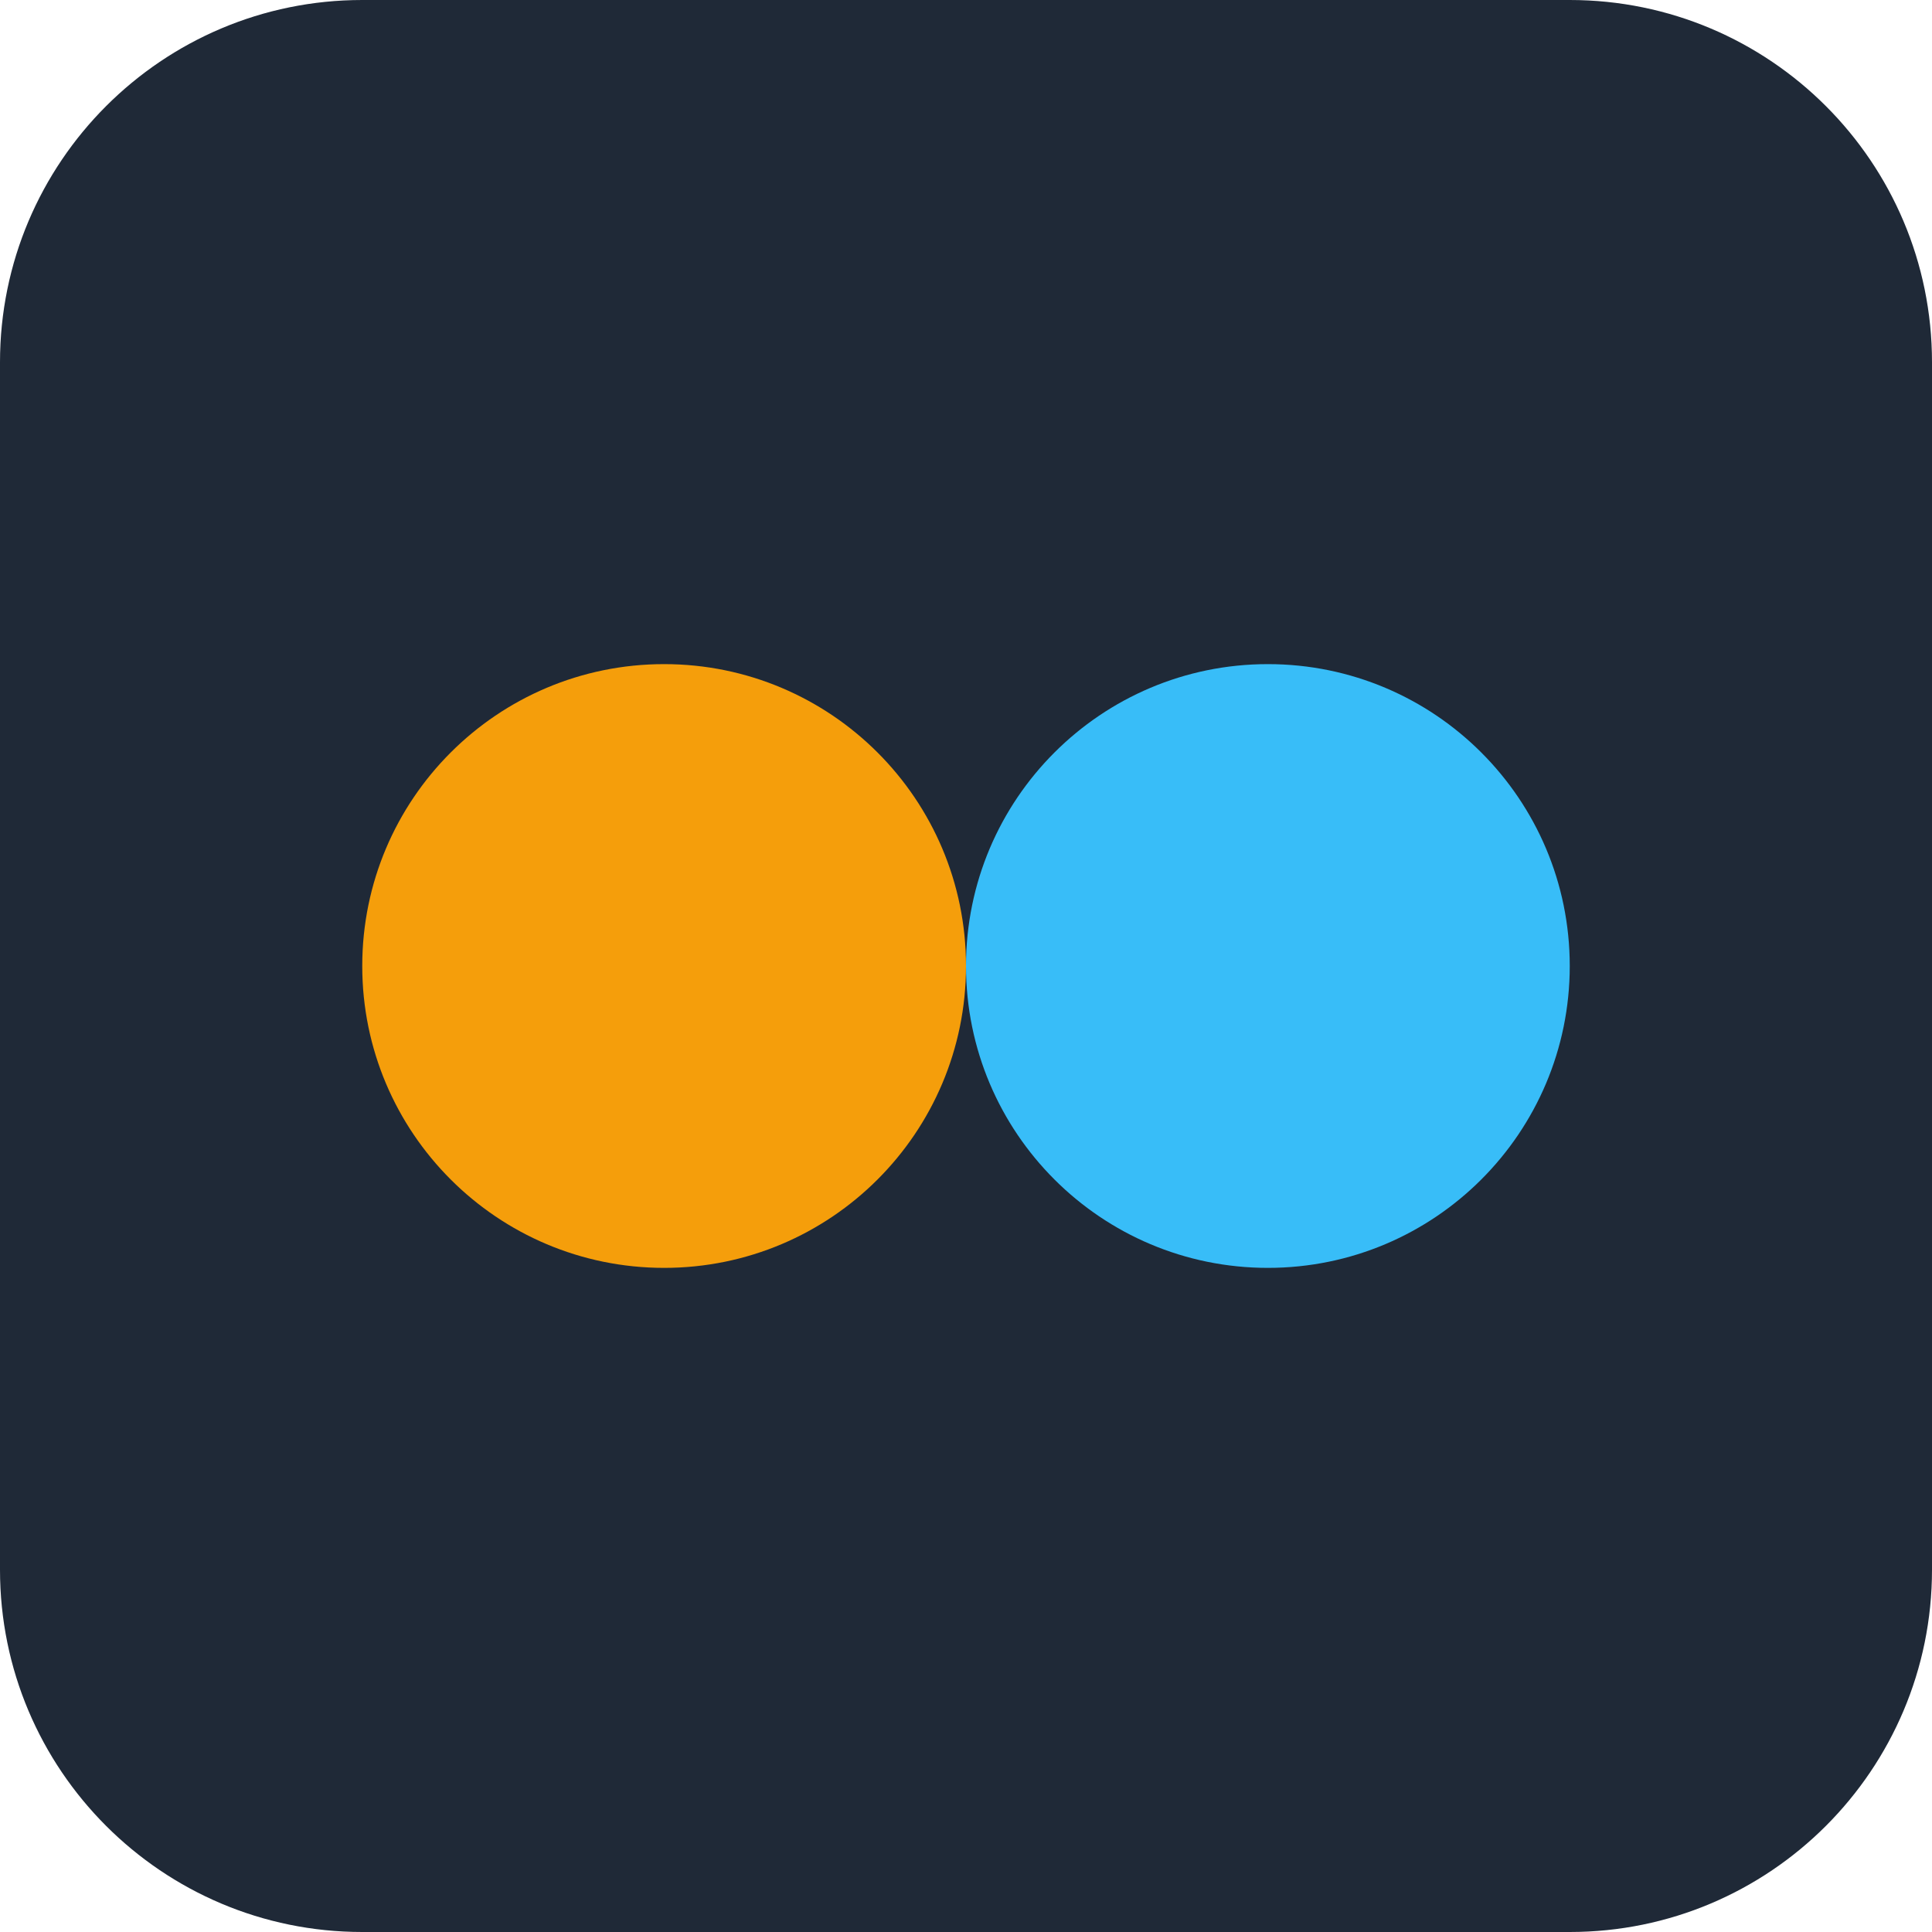
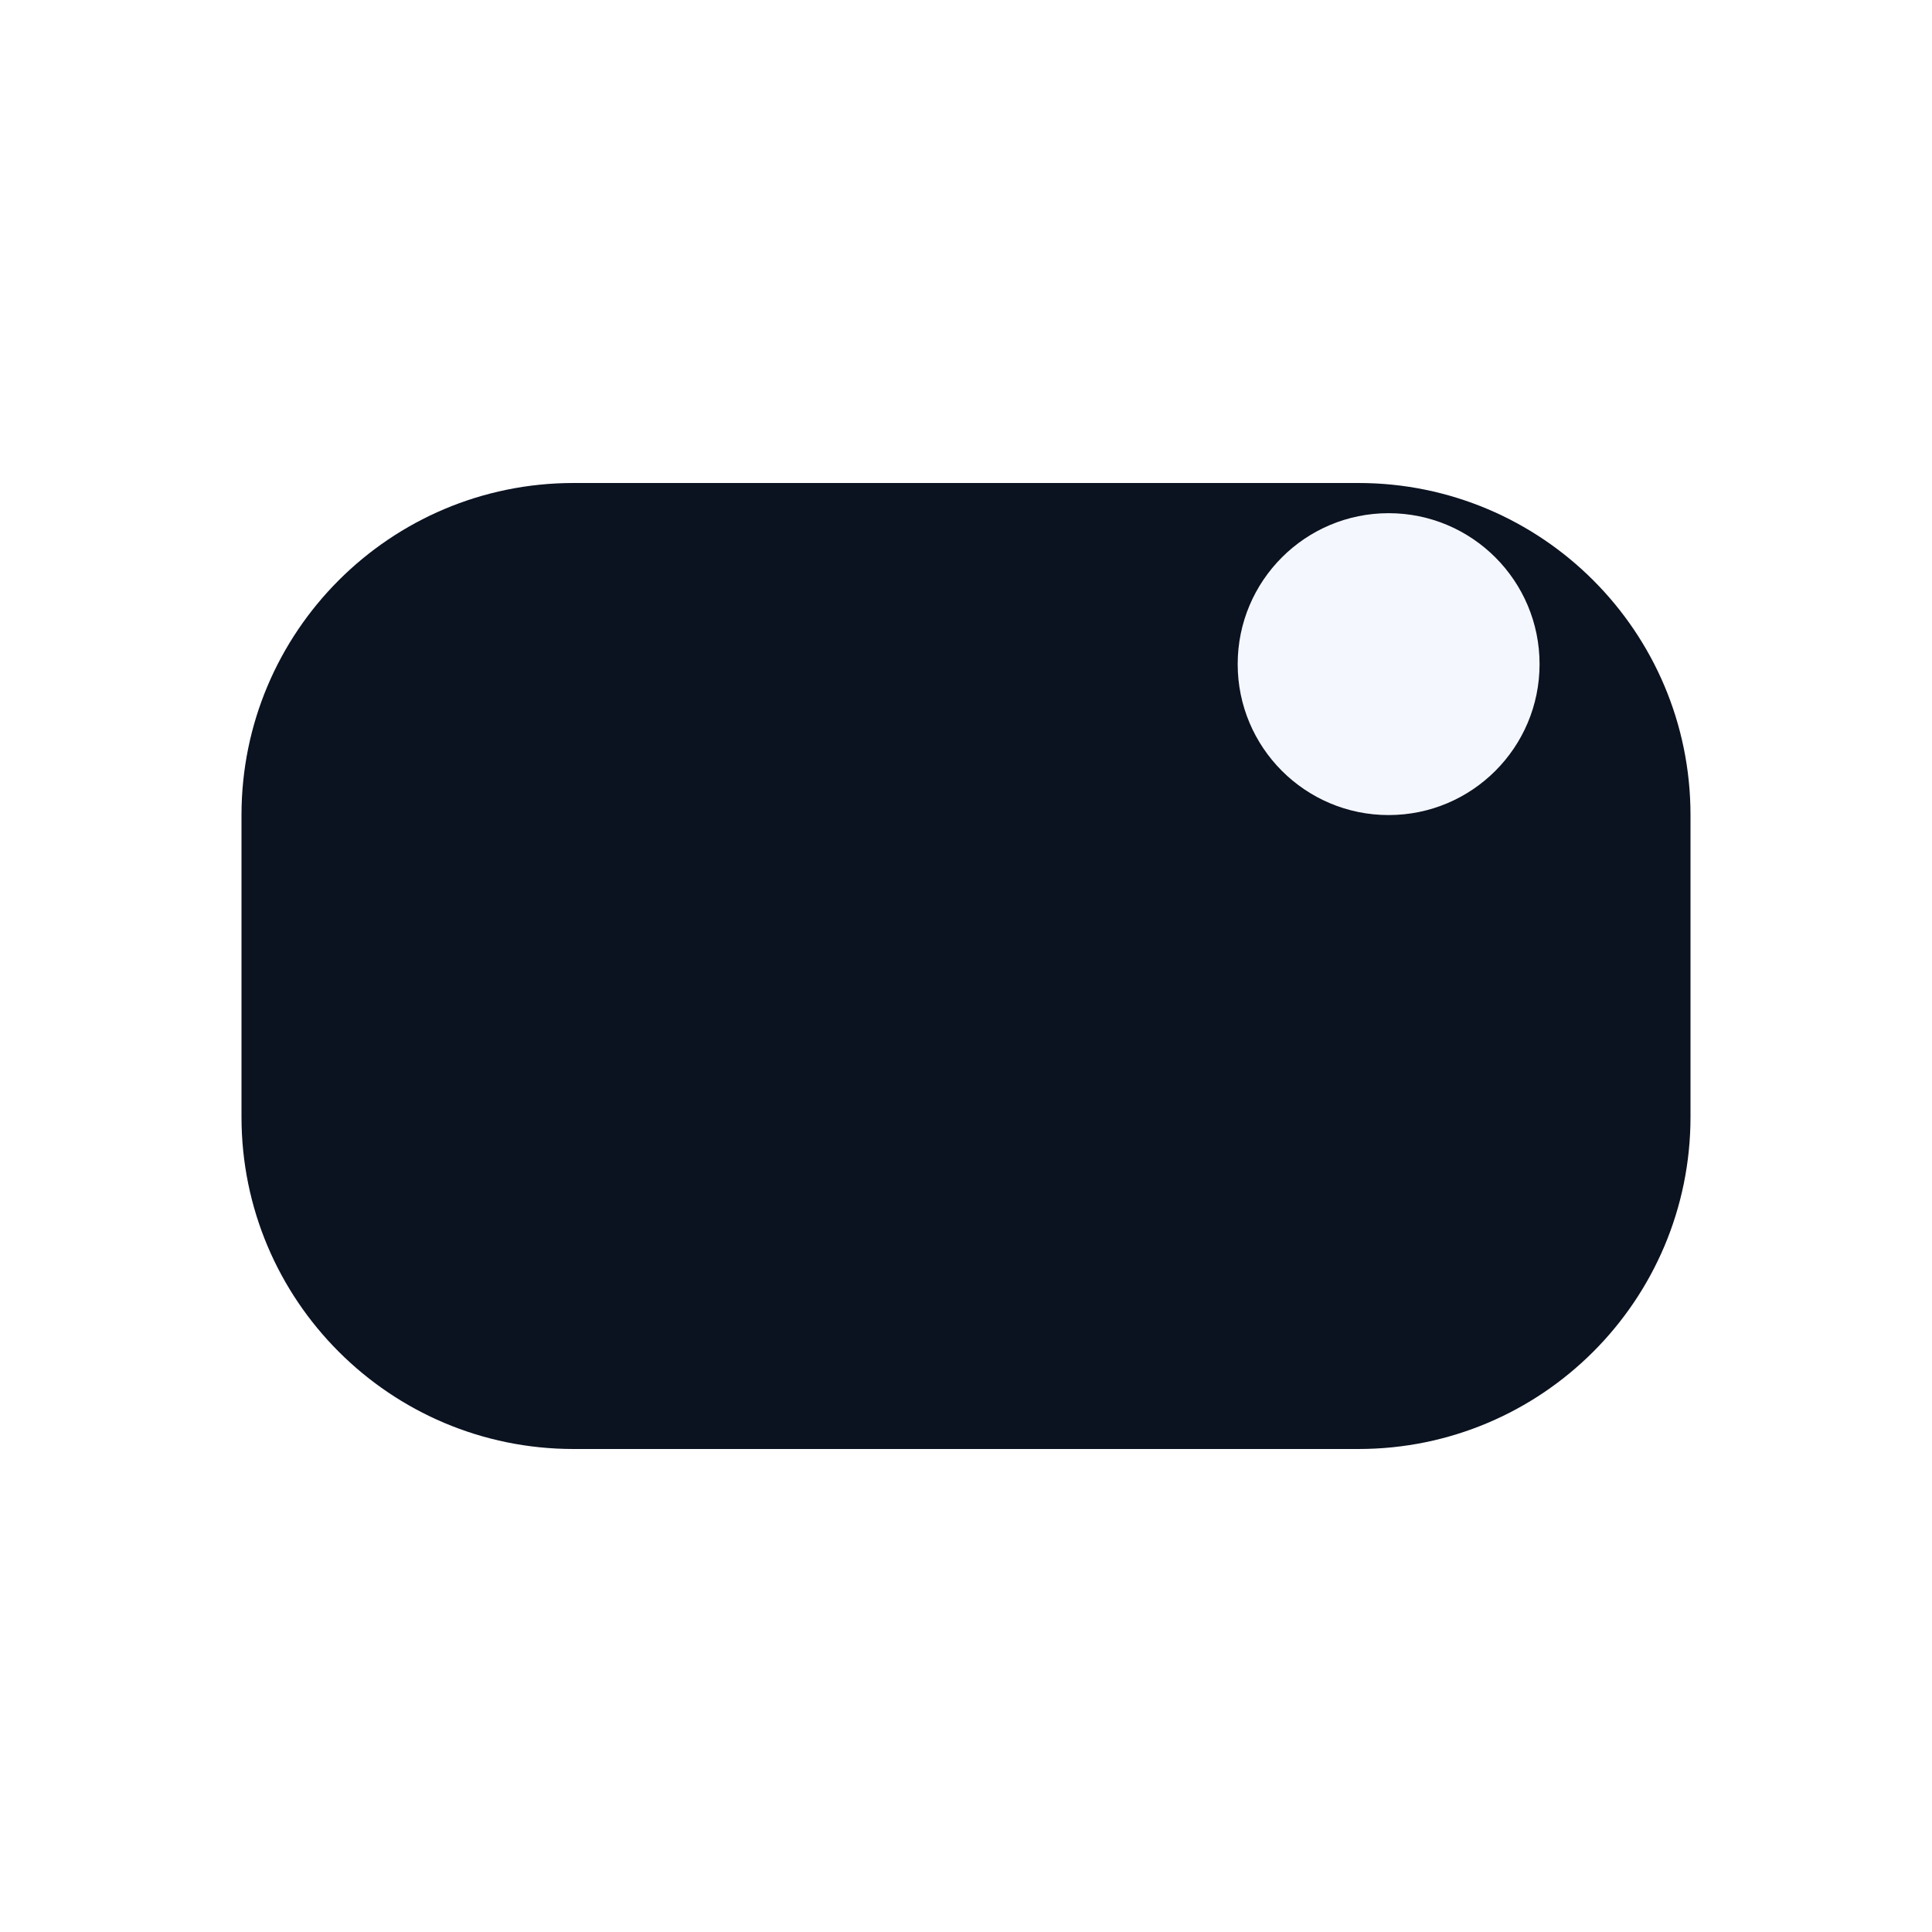
- <svg xmlns="http://www.w3.org/2000/svg" viewBox="0 0 128 128">
-   <rect width="128" height="128" rx="24" fill="#1f2937" />
-   <circle cx="44" cy="64" r="20" fill="#f59e0b" />
-   <circle cx="84" cy="64" r="20" fill="#38bdf8" />
+ <svg xmlns="http://www.w3.org/2000/svg" viewBox="0 0 64 64" role="img" aria-label="Microtonal Marimba Instruments icon">
+   <rect x="8" y="16" width="48" height="32" rx="11" fill="#0b1220" />
+   <circle cx="46" cy="22" r="5" fill="#f5f7ff" />
</svg>
